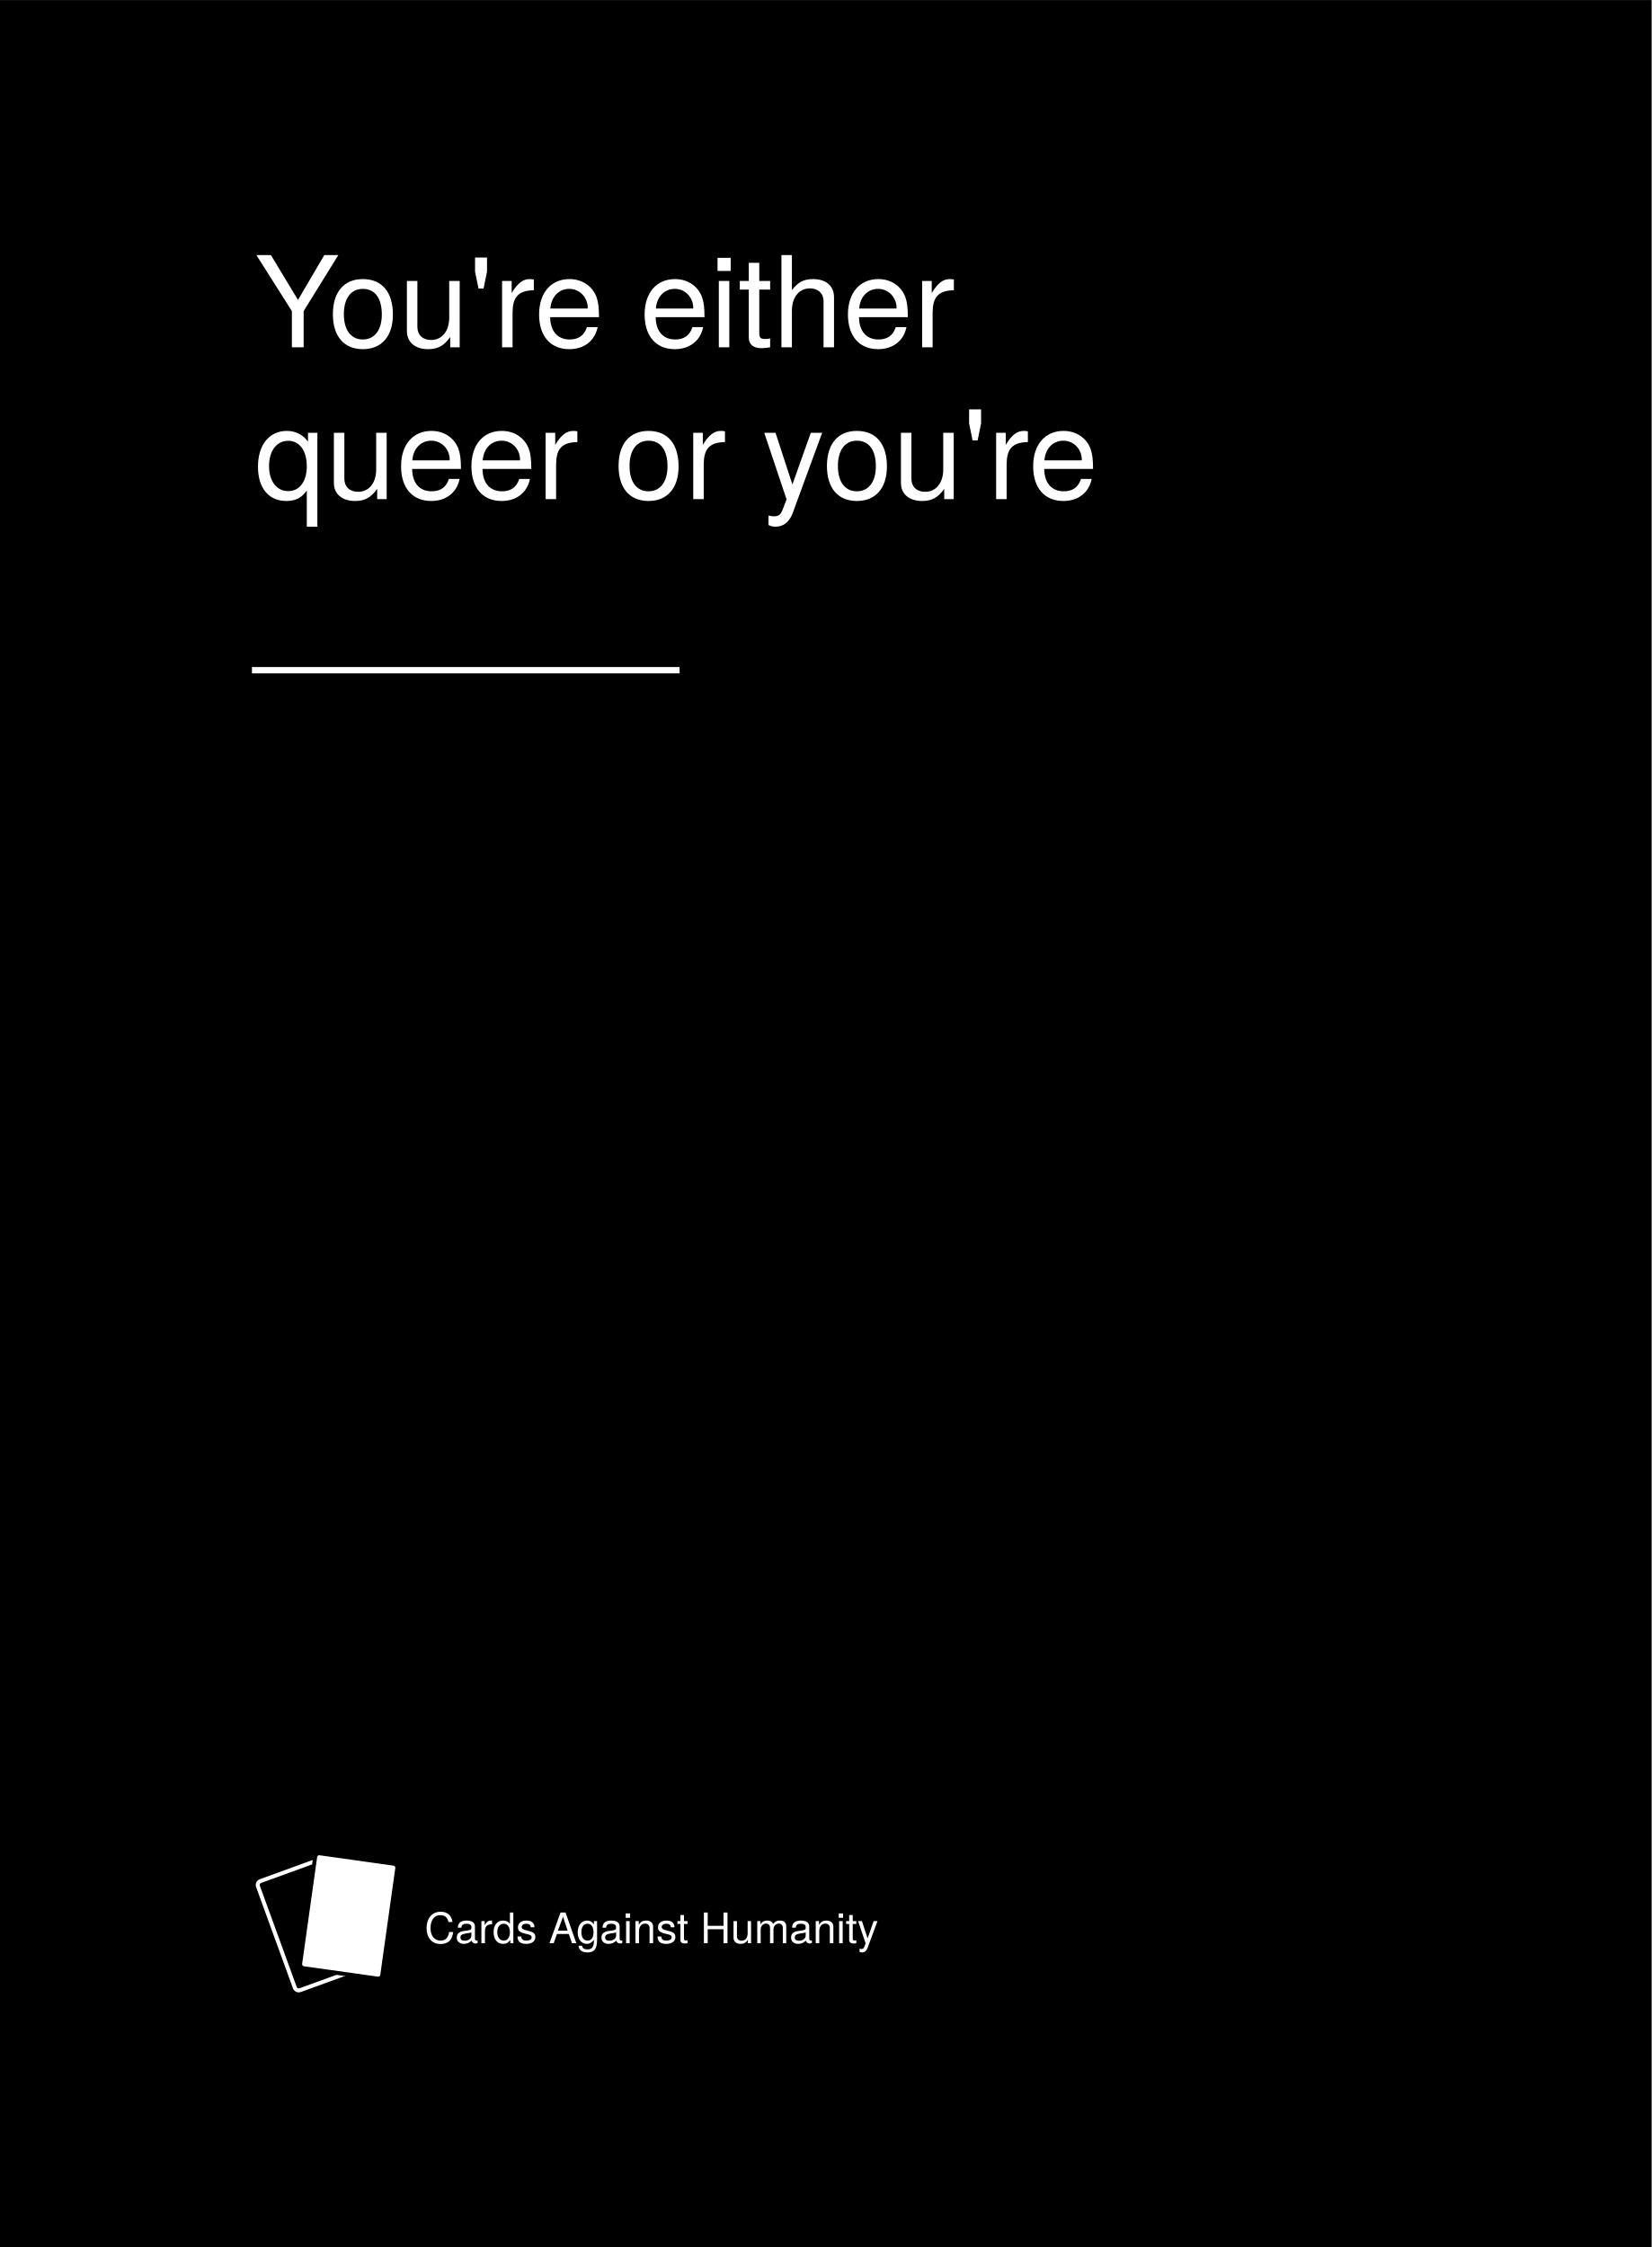
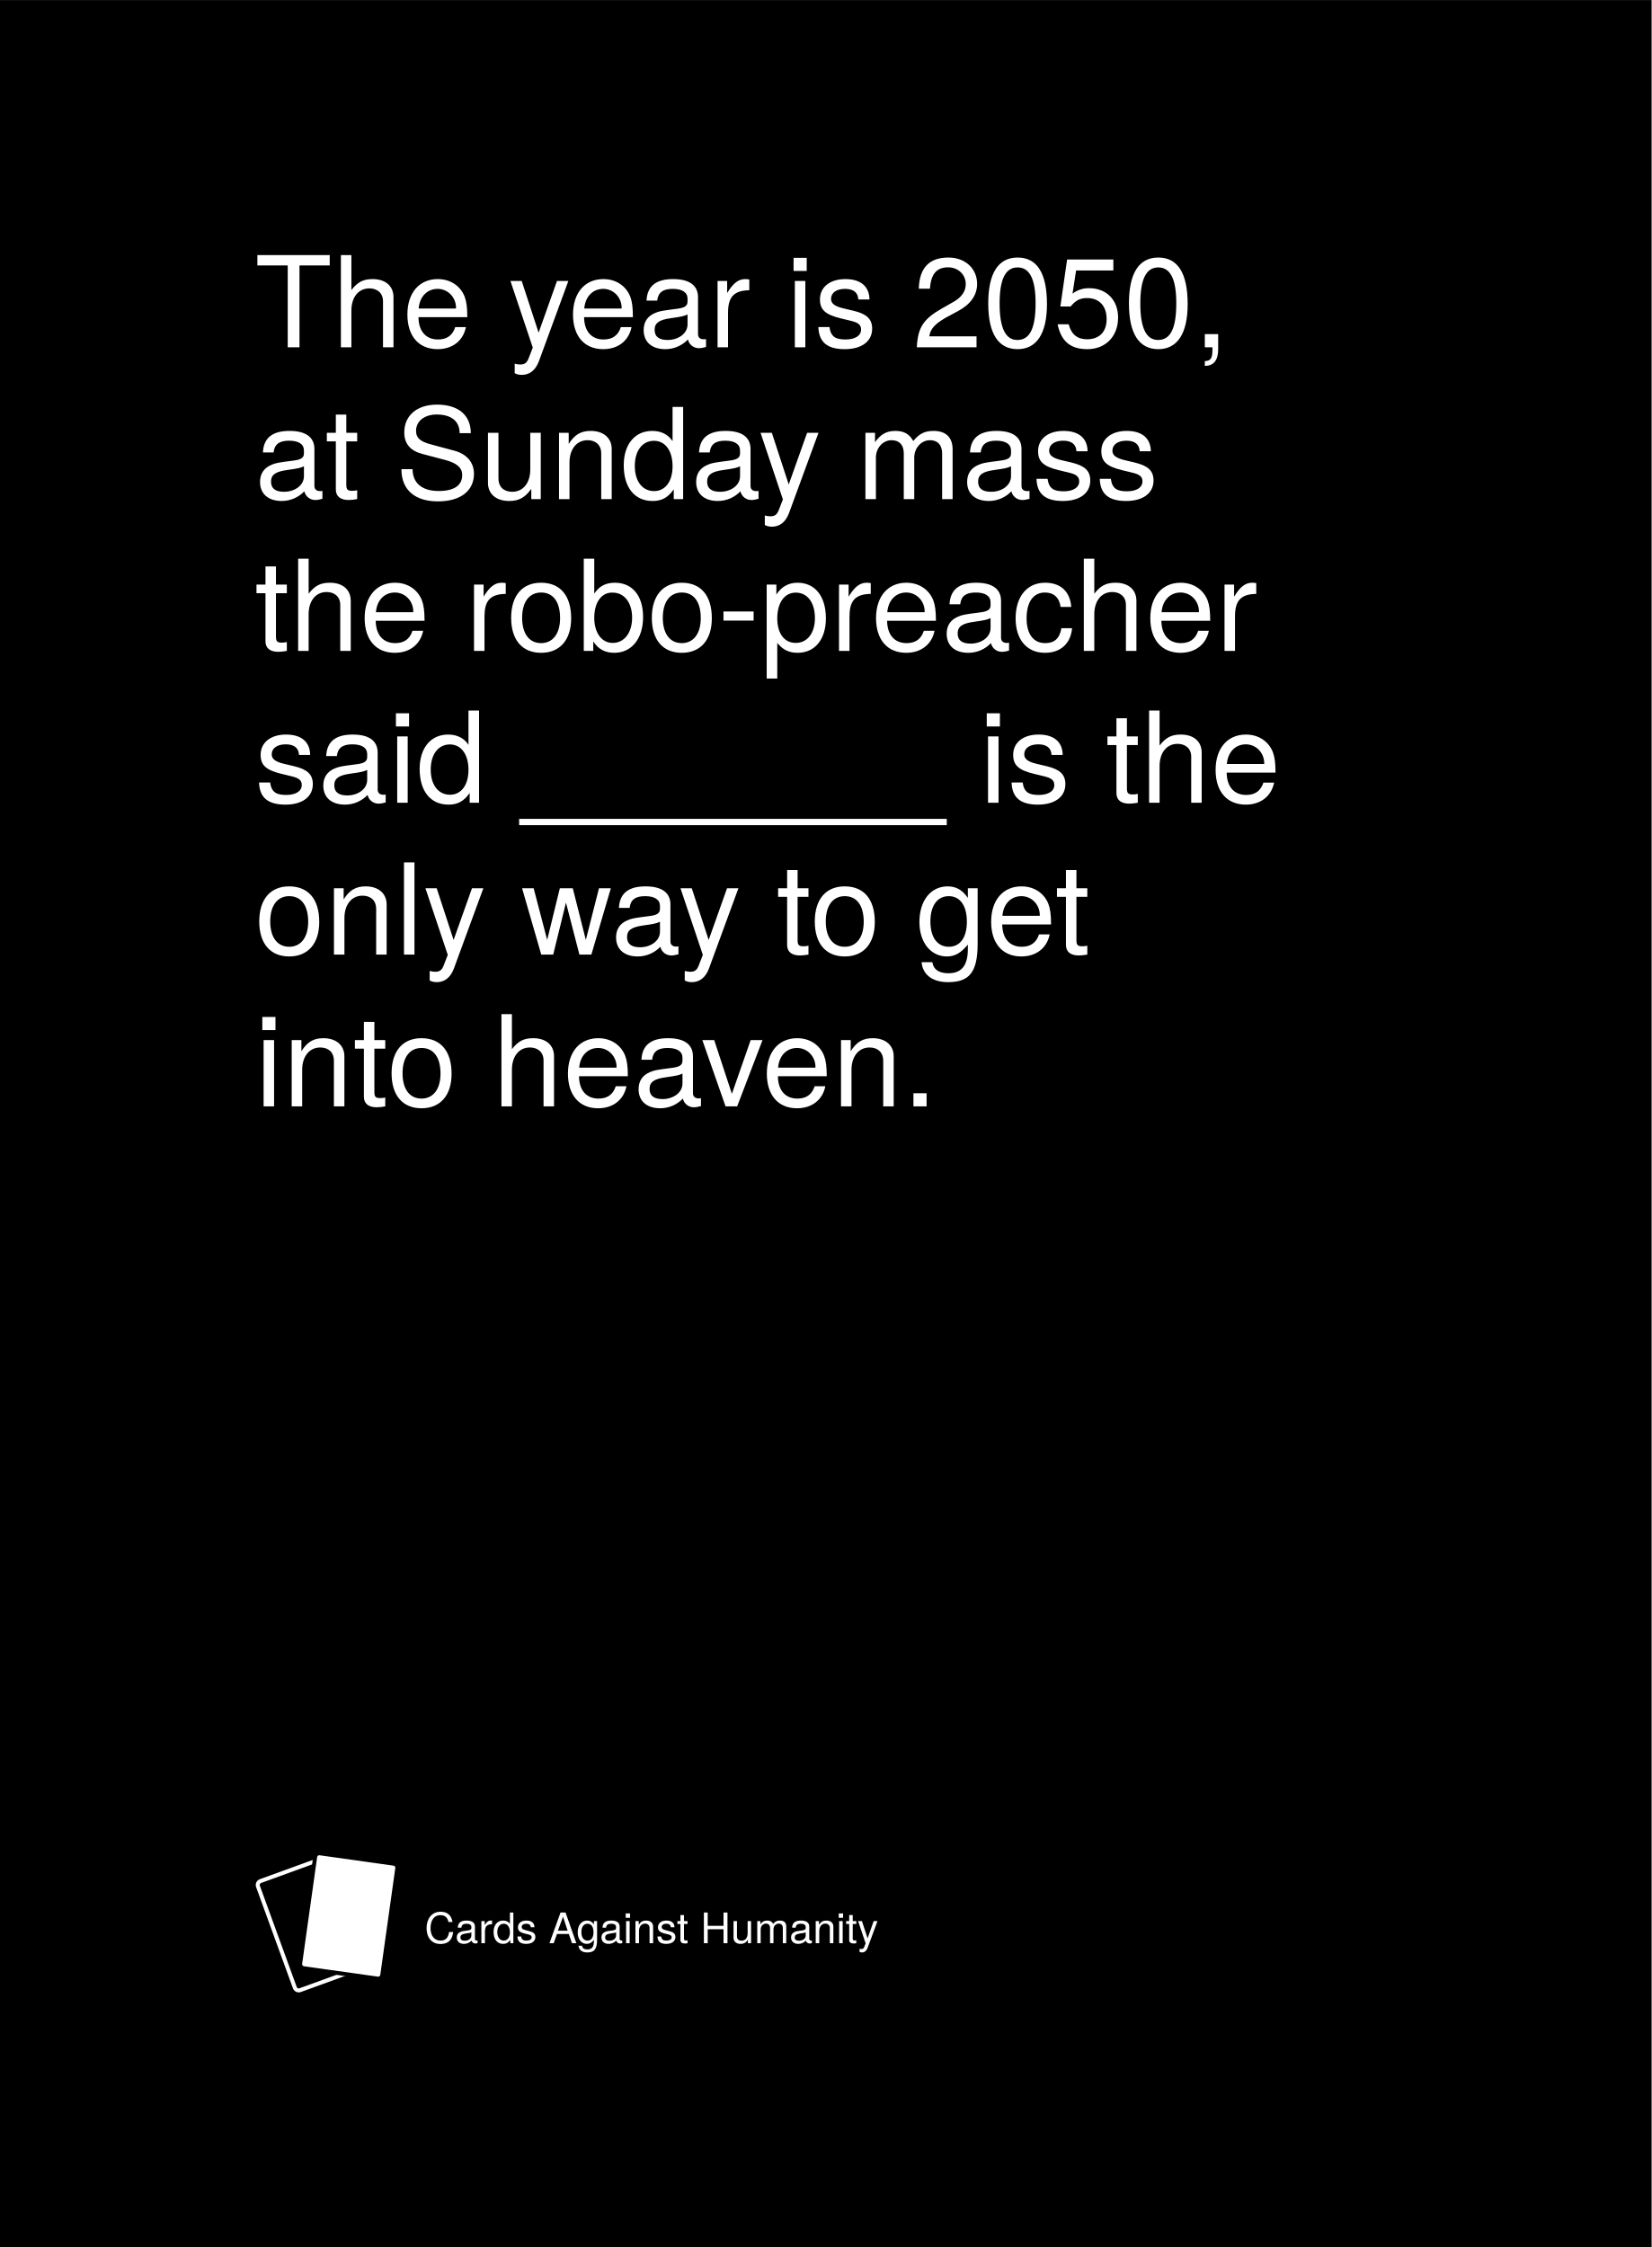
<svg xmlns="http://www.w3.org/2000/svg" version="1.1" viewBox="0 0 261.12 355.2" xml:space="preserve">
  <g transform="matrix(1.3333 0 0 -1.3333 -813.36 355.2)">
    <rect transform="scale(1,-1)" x="610.02" y="-266.4" width="195.83" height="266.4" stroke-width="0" />
    <text transform="matrix(.75 0 0 -.75 421.19 255.97)" fill="#fff" font-family="HelveticaNeue" font-size="20px" letter-spacing="0px" word-spacing="0px" style="line-height:1.2;shape-inside:url(#rect1954-84-3);white-space:pre" xml:space="preserve">
-       <tspan x="292.057" y="40.984" class="line0">You're either
+       <tspan x="292.057" y="40.984" class="line0">The year is 2050,
</tspan>
-       <tspan x="292.057" y="64.984" class="line1">queer or you're
+       <tspan x="292.057" y="64.984" class="line1">at Sunday mass
</tspan>
-       <tspan x="292.057" y="88.984" class="line2">______
+       <tspan x="292.057" y="88.984" class="line2">the robo-preacher
</tspan>
-       <tspan x="292.057" y="112.984" class="line3">
+       <tspan x="292.057" y="112.984" class="line3">said ______ is the
</tspan>
-       <tspan x="292.057" y="136.984" class="line4">
+       <tspan x="292.057" y="136.984" class="line4">only way to get
</tspan>
-       <tspan x="292.057" y="160.984" class="line5">
+       <tspan x="292.057" y="160.984" class="line5">into heaven.
</tspan>
      <tspan x="292.057" y="184.984" class="line6">
</tspan>
      <tspan x="292.057" y="208.984" class="line7">
</tspan>
      <tspan x="292.057" y="232.984" class="line8">
</tspan>
      <tspan x="292.057" y="256.984" class="line9">
</tspan>
    </text>
    <g transform="matrix(.039315 0 0 -.039315 644.08 45.961)" stroke-width="12">
      <rect transform="rotate(-20)" x="-110.57" y="34.099" width="250" height="350" rx="12.5" stroke="#fff" style="paint-order:normal" />
      <rect transform="rotate(8)" x="82.618" y="-31.798" width="250" height="350" rx="12.5" fill="#fff" stroke="#000" style="paint-order:normal" />
    </g>
    <text transform="scale(1,-1)" x="660.374" y="-36.013" fill="#000000" font-family="sans-serif" font-size="5px" letter-spacing="0px" stroke-width=".75" word-spacing="0px" style="line-height:1.25" xml:space="preserve">
      <tspan x="660.374" y="-36.013" fill="#ffffff" font-family="HelveticaNeue" font-size="5px" stroke-width=".75">Cards Against Humanity</tspan>
    </text>
    <g transform="matrix(0.024585,-0.0034552,-0.0034552,-0.024585,648.5897,44.243)" stroke="#000" class="icon" />
  </g>
</svg>
